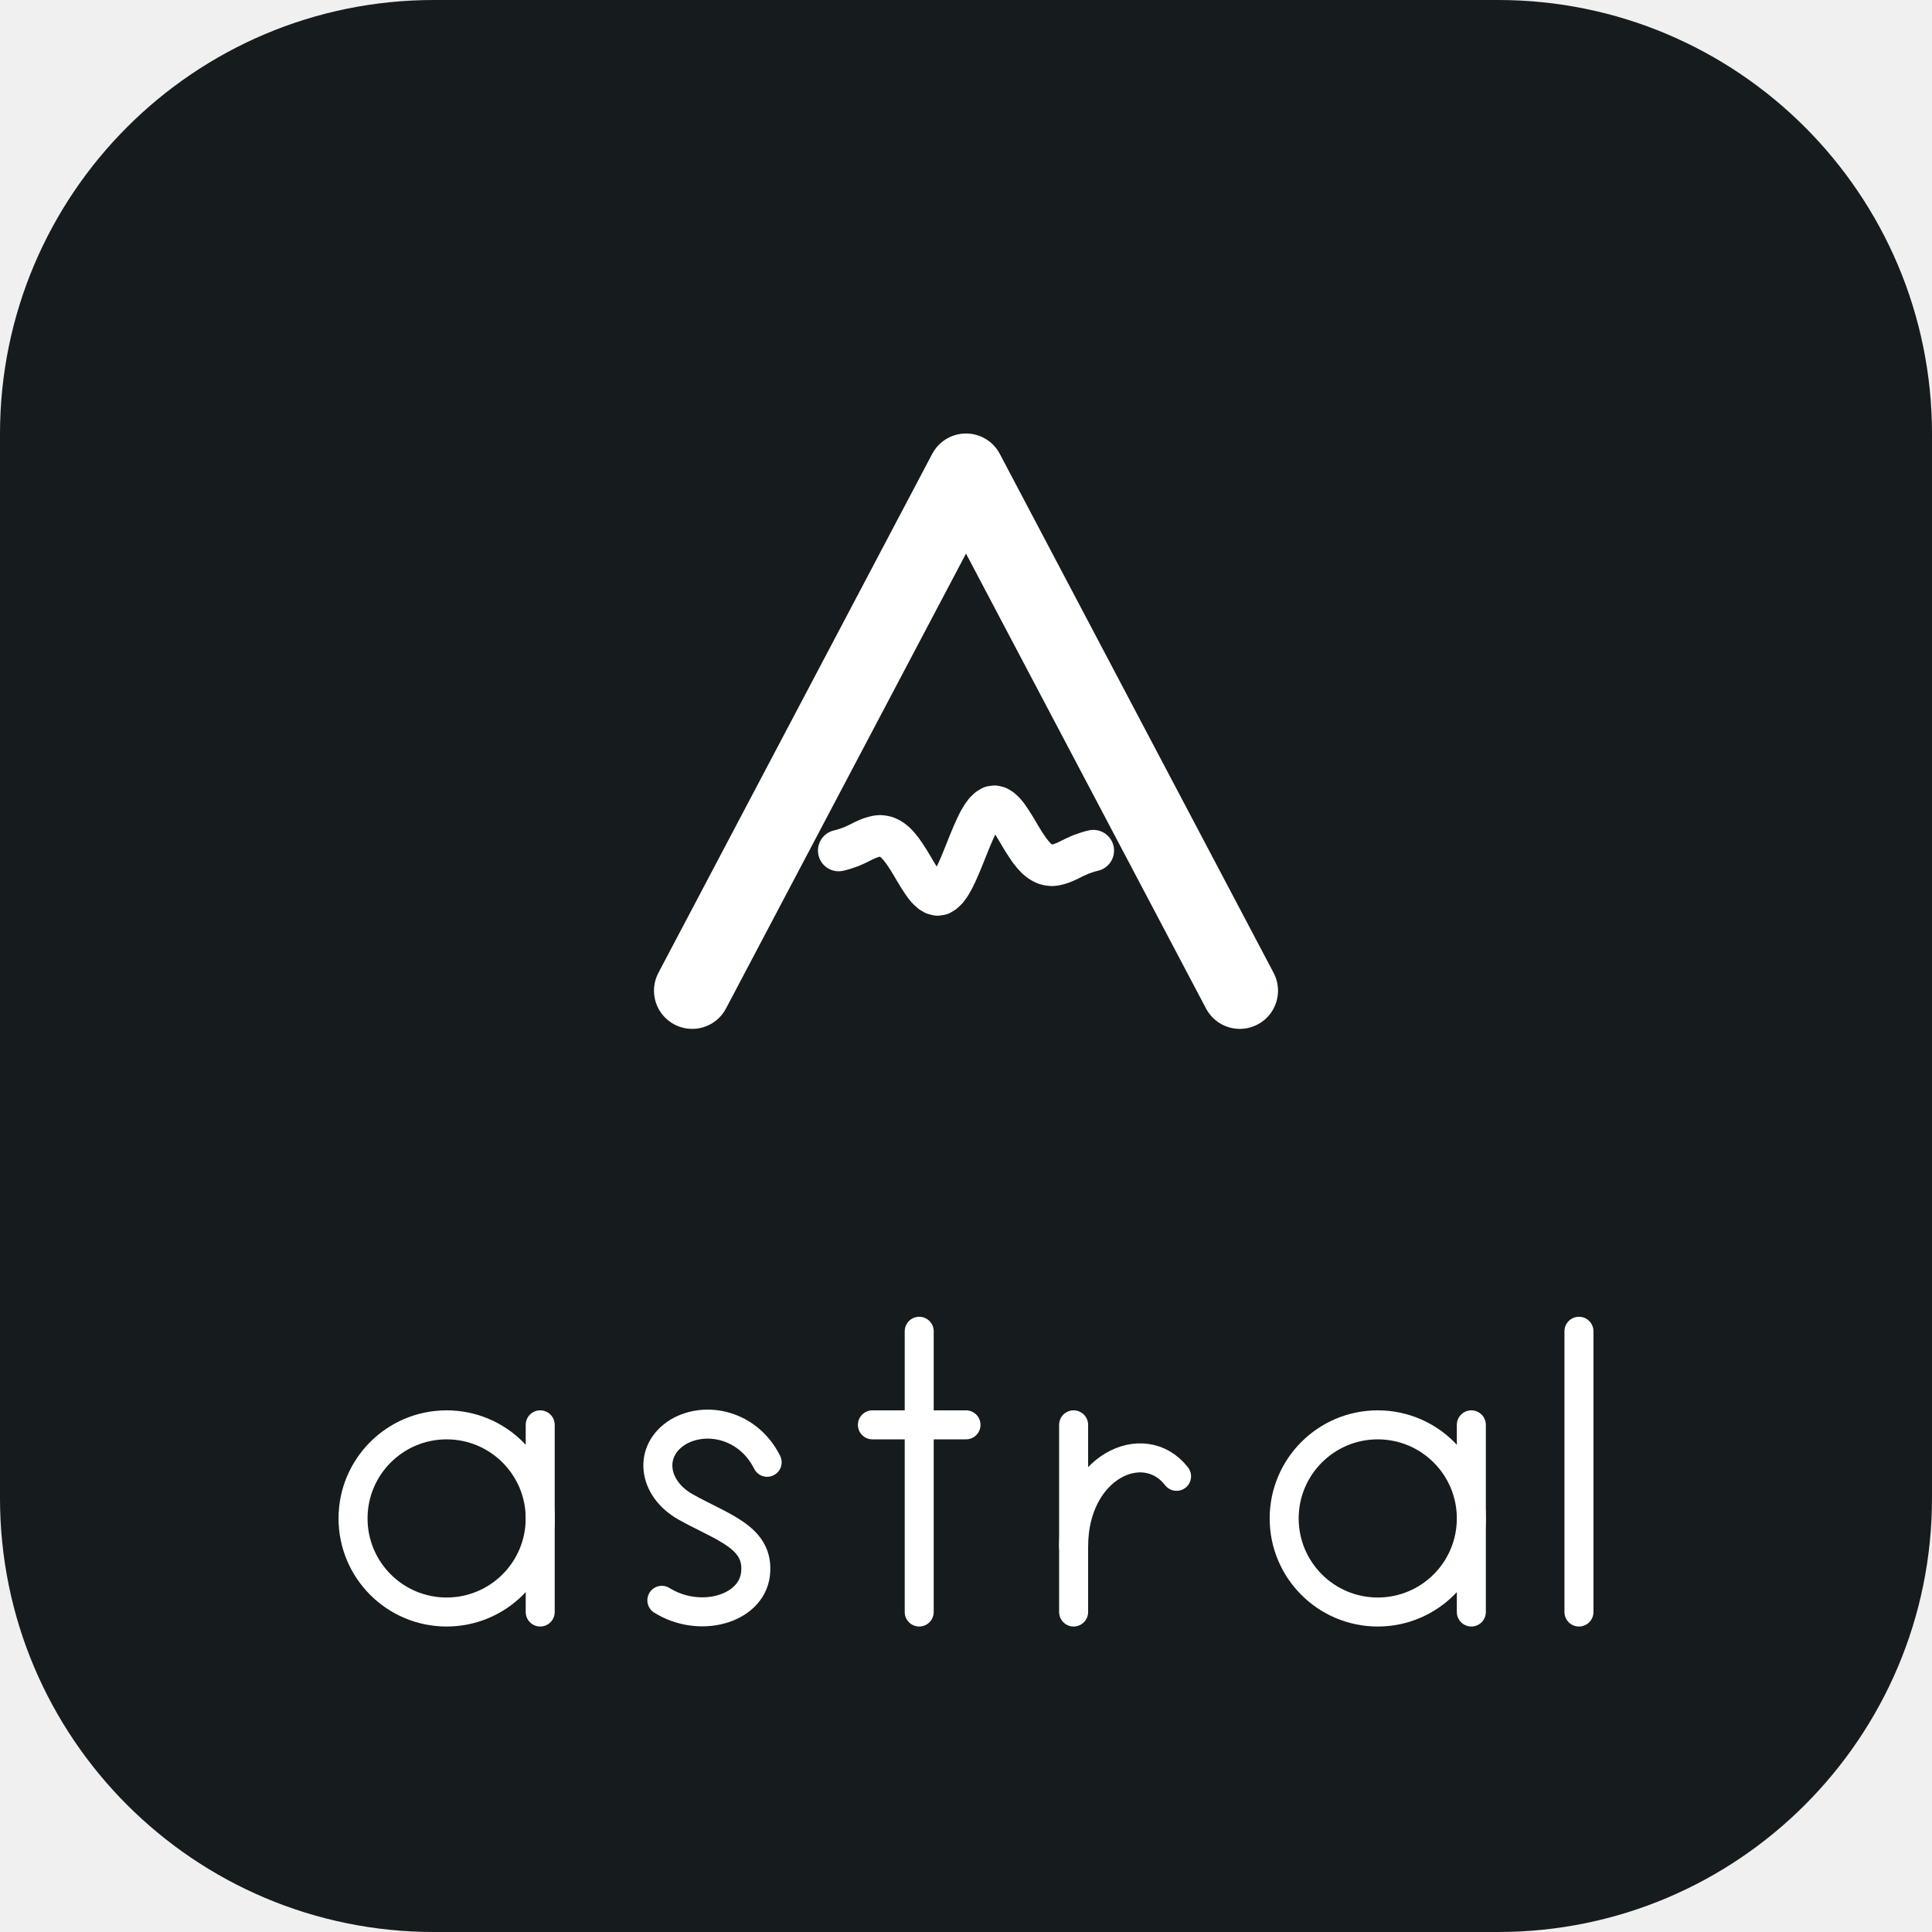
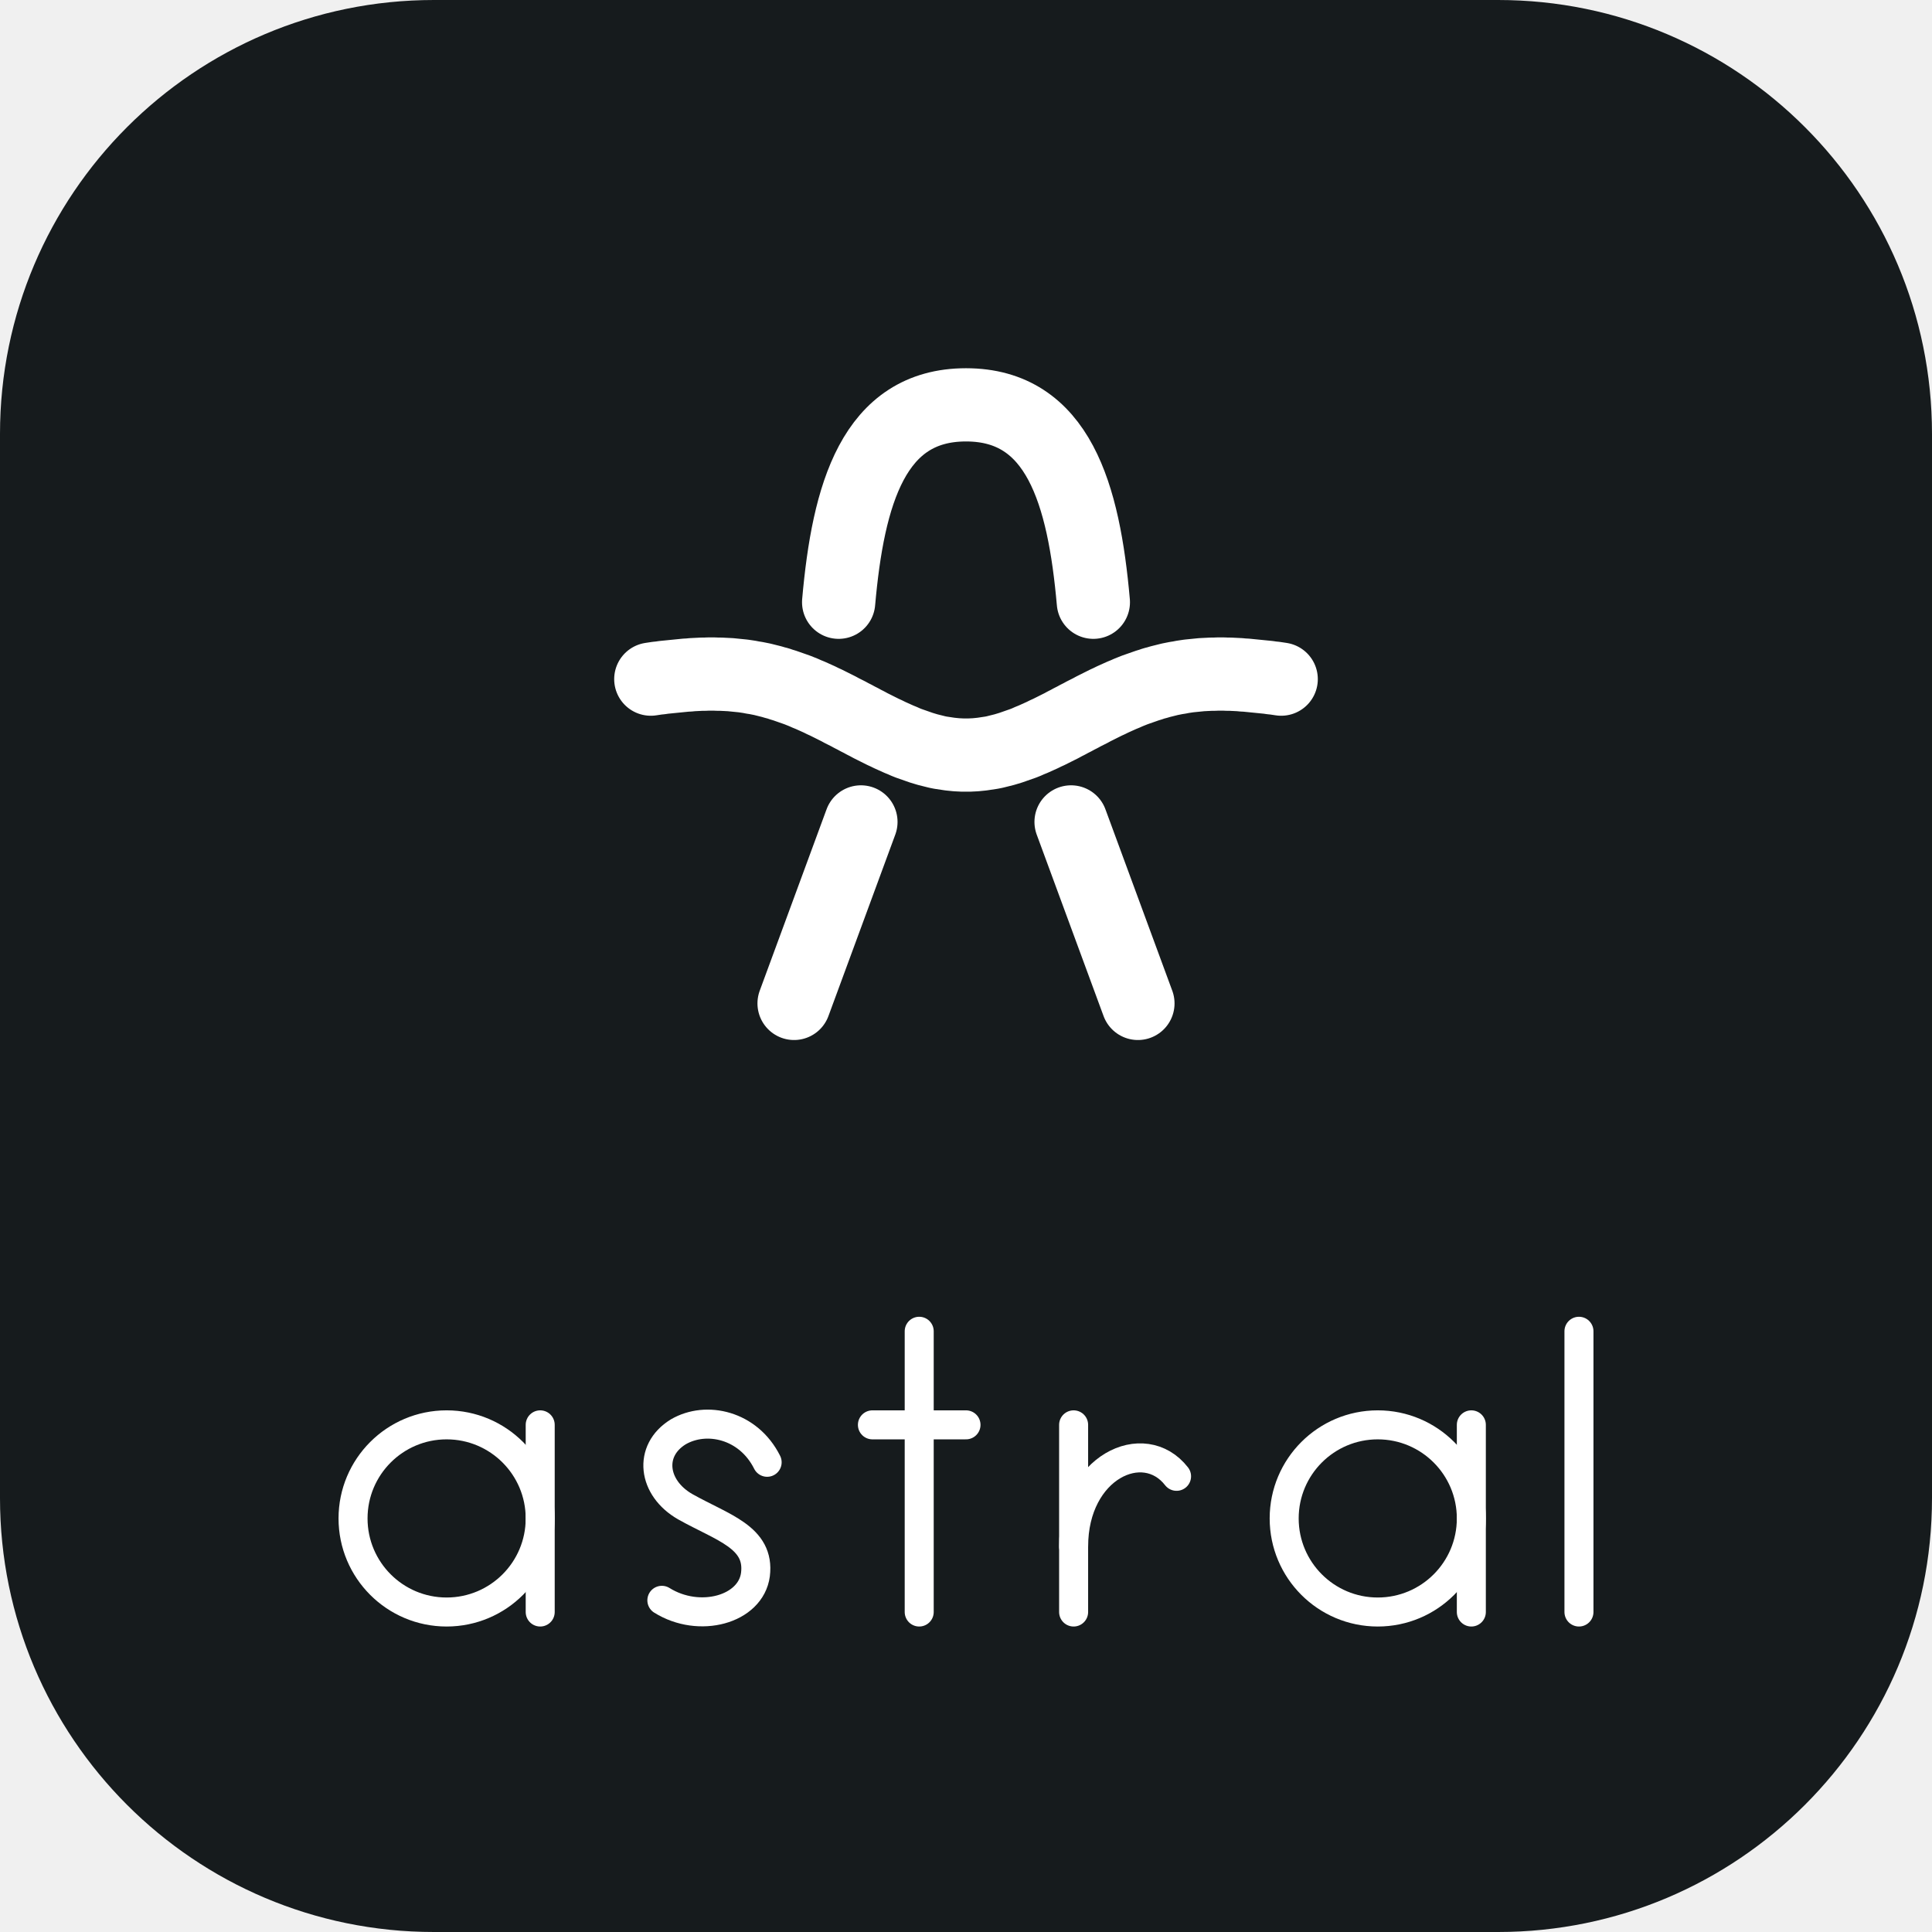
<svg xmlns="http://www.w3.org/2000/svg" viewBox="0 0 512 512" width="512" height="512">
  <rect width="512" height="512" rx="115" fill="#161b1d" />
  <g transform="translate(148 78.60) scale(0.421875)">
-     <path d="M 84 436 L 256 110 L 428 436" fill="none" stroke="#FFFFFF" stroke-width="48" stroke-linecap="round" stroke-linejoin="round" />
-     <path d="M 176.0 348.0 L 178.0 347.5 L 180.0 346.9 L 182.0 346.2 L 184.0 345.5 L 186.0 344.6 L 188.0 343.7 L 190.0 342.7 L 192.0 341.7 L 194.0 340.8 L 196.0 340.0 L 198.0 339.4 L 200.0 338.9 L 202.0 338.7 L 204.0 338.9 L 206.0 339.4 L 208.0 340.3 L 210.0 341.6 L 212.0 343.3 L 214.0 345.5 L 216.0 348.0 L 218.0 350.9 L 220.0 354.0 L 222.0 357.3 L 224.0 360.7 L 226.0 364.0 L 228.0 367.1 L 230.0 370.0 L 232.0 372.4 L 234.0 374.2 L 236.0 375.4 L 238.0 375.9 L 240.0 375.6 L 242.0 374.4 L 244.0 372.5 L 246.0 369.8 L 248.0 366.4 L 250.0 362.3 L 252.0 357.8 L 254.0 353.0 L 256.0 348.0 L 258.0 343.0 L 260.0 338.2 L 262.0 333.7 L 264.0 329.6 L 266.0 326.2 L 268.0 323.5 L 270.0 321.6 L 272.0 320.4 L 274.0 320.1 L 276.0 320.6 L 278.0 321.8 L 280.0 323.6 L 282.0 326.0 L 284.0 328.9 L 286.0 332.0 L 288.0 335.3 L 290.0 338.7 L 292.0 342.0 L 294.0 345.1 L 296.0 348.0 L 298.0 350.5 L 300.0 352.7 L 302.0 354.4 L 304.0 355.7 L 306.0 356.6 L 308.0 357.1 L 310.0 357.3 L 312.0 357.1 L 314.0 356.6 L 316.0 356.0 L 318.0 355.2 L 320.0 354.3 L 322.0 353.3 L 324.0 352.3 L 326.0 351.4 L 328.0 350.5 L 330.0 349.8 L 332.0 349.1 L 334.0 348.5 L 336.0 348.0 " fill="none" stroke="#FFFFFF" stroke-width="26" stroke-linecap="round" stroke-linejoin="round" />
+     <g fill="none" stroke="#FFFFFF" stroke-width="46" stroke-linecap="round" stroke-linejoin="round">
+       <path d="M 176 192 C 182 124 198 68 256 68 C 314 68 330 124 336 192" />
+       <path d="M 58.0 240.3 L 60.0 240.0 L 62.0 239.7 L 64.0 239.5 L 66.0 239.2 L 68.0 239.0 L 70.0 238.8 L 72.0 238.6 L 74.0 238.4 L 76.0 238.2 L 78.0 238.0 L 80.0 237.8 L 82.0 237.7 L 84.0 237.5 L 86.0 237.4 L 88.0 237.3 L 90.0 237.2 L 92.0 237.2 L 94.0 237.1 L 96.0 237.1 L 98.0 237.1 L 100.0 237.2 L 102.0 237.2 L 104.0 237.3 L 106.0 237.4 L 108.0 237.5 L 110.0 237.7 L 112.0 237.9 L 114.0 238.1 L 116.0 238.3 L 118.0 238.6 L 120.0 238.9 L 122.0 239.3 L 124.0 239.6 L 126.0 240.0 L 128.0 240.4 L 130.0 240.9 L 132.0 241.4 L 134.0 241.9 L 136.0 242.5 L 138.0 243.0 L 140.0 243.7 L 142.0 244.3 L 144.0 245.0 L 146.0 245.7 L 148.0 246.4 L 150.0 247.1 L 152.0 247.9 L 154.0 248.7 L 156.0 249.6 L 158.0 250.4 L 160.0 251.3 L 162.0 252.2 L 164.0 253.1 L 166.0 254.1 L 168.0 255.0 L 170.0 256.0 L 172.0 257.0 L 174.0 258.0 L 176.0 259.0 L 178.0 260.1 L 180.0 261.1 L 182.0 262.1 L 184.0 263.2 L 186.0 264.2 L 188.0 265.3 L 190.0 266.3 L 192.0 267.4 L 194.0 268.4 L 196.0 269.5 L 198.0 270.5 L 200.0 271.5 L 202.0 272.5 L 204.0 273.5 L 206.0 274.4 L 208.0 275.4 L 210.0 276.3 L 212.0 277.2 L 214.0 278.1 L 216.0 278.9 L 218.0 279.8 L 220.0 280.6 L 222.0 281.3 L 224.0 282.0 L 226.0 282.7 L 228.0 283.4 L 230.0 284.0 L 232.0 284.6 L 234.0 285.1 L 236.0 285.6 L 238.0 286.1 L 240.0 286.5 L 242.0 286.8 L 244.0 287.1 L 246.0 287.4 L 248.0 287.6 L 250.0 287.8 L 252.0 287.9 L 254.0 288.0 L 256.0 288.0 L 258.0 288.0 L 260.0 287.9 L 262.0 287.8 L 264.0 287.6 L 266.0 287.4 L 268.0 287.1 L 270.0 286.8 L 272.0 286.5 L 274.0 286.1 L 276.0 285.6 L 278.0 285.1 L 280.0 284.6 L 282.0 284.0 L 284.0 283.4 L 286.0 282.7 L 288.0 282.0 L 290.0 281.3 L 292.0 280.6 L 294.0 279.8 L 296.0 278.9 L 298.0 278.1 L 300.0 277.2 L 302.0 276.3 L 304.0 275.4 L 306.0 274.4 L 308.0 273.5 L 310.0 272.5 L 312.0 271.5 L 314.0 270.5 L 316.0 269.5 L 318.0 268.4 L 320.0 267.4 L 322.0 266.3 L 324.0 265.3 L 326.0 264.2 L 328.0 263.2 L 330.0 262.1 L 332.0 261.1 L 334.0 260.1 L 336.0 259.0 L 338.0 258.0 L 340.0 257.0 L 342.0 256.0 L 344.0 255.0 L 346.0 254.1 L 348.0 253.1 L 350.0 252.2 L 352.0 251.3 L 354.0 250.4 L 356.0 249.6 L 358.0 248.7 L 360.0 247.9 L 362.0 247.1 L 364.0 246.4 L 366.0 245.7 L 368.0 245.0 L 370.0 244.3 L 372.0 243.7 L 374.0 243.0 L 376.0 242.5 L 378.0 241.9 L 380.0 241.4 L 382.0 240.9 L 384.0 240.4 L 386.0 240.0 L 388.0 239.6 L 390.0 239.3 L 392.0 238.9 L 394.0 238.6 L 396.0 238.3 L 398.0 238.1 L 400.0 237.9 L 402.0 237.7 L 404.0 237.5 L 406.0 237.4 L 408.0 237.3 L 410.0 237.2 L 412.0 237.2 L 414.0 237.1 L 416.0 237.1 L 418.0 237.1 L 420.0 237.2 L 422.0 237.2 L 424.0 237.3 L 426.0 237.4 L 428.0 237.5 L 430.0 237.7 L 432.0 237.8 L 434.0 238.0 L 436.0 238.2 L 438.0 238.4 L 440.0 238.6 L 442.0 238.8 L 444.0 239.0 L 446.0 239.2 L 448.0 239.5 L 450.0 239.7 L 452.0 240.0 L 454.0 240.3 " />
+       <path d="M 190 330 L 148 444" />
+       <path d="M 322 330 L 364 444" />
+     </g>
  </g>
  <path d="M 50 10 A 40 40 0 0 1 50 90 A 40 40 0 0 1 50 10" fill="none" stroke="#FFFFFF" stroke-width="12.4" stroke-linecap="round" stroke-linejoin="round" transform="translate(87.36 371.4) scale(0.62)" />
  <path d="M 90 10 L 90 90" fill="none" stroke="#FFFFFF" stroke-width="12.4" stroke-linecap="round" stroke-linejoin="round" transform="translate(87.36 371.4) scale(0.62)" />
  <path d="M 61 26 C 53 10 35 6 23 13 C 10 21 12 37 26 45 C 42 54 58 58 56 74 C 54 89 32 95 16 85" fill="none" stroke="#FFFFFF" stroke-width="12.4" stroke-linecap="round" stroke-linejoin="round" transform="translate(165.48 371.4) scale(0.62)" />
  <path d="M 30 -30 L 30 90" fill="none" stroke="#FFFFFF" stroke-width="12.4" stroke-linecap="round" stroke-linejoin="round" transform="translate(225.00 371.4) scale(0.62)" />
  <path d="M 10 10 L 50 10" fill="none" stroke="#FFFFFF" stroke-width="12.4" stroke-linecap="round" stroke-linejoin="round" transform="translate(225.00 371.4) scale(0.62)" />
  <path d="M 10 10 L 10 90" fill="none" stroke="#FFFFFF" stroke-width="12.4" stroke-linecap="round" stroke-linejoin="round" transform="translate(278.32 371.4) scale(0.62)" />
  <path d="M 10 62 C 10 28 40 14 54 32" fill="none" stroke="#FFFFFF" stroke-width="12.4" stroke-linecap="round" stroke-linejoin="round" transform="translate(278.32 371.4) scale(0.62)" />
  <path d="M 50 10 A 40 40 0 0 1 50 90 A 40 40 0 0 1 50 10" fill="none" stroke="#FFFFFF" stroke-width="12.4" stroke-linecap="round" stroke-linejoin="round" transform="translate(334.12 371.4) scale(0.62)" />
  <path d="M 90 10 L 90 90" fill="none" stroke="#FFFFFF" stroke-width="12.4" stroke-linecap="round" stroke-linejoin="round" transform="translate(334.12 371.4) scale(0.62)" />
  <path d="M 10 -30 L 10 90" fill="none" stroke="#FFFFFF" stroke-width="12.4" stroke-linecap="round" stroke-linejoin="round" transform="translate(412.24 371.4) scale(0.62)" />
</svg>
